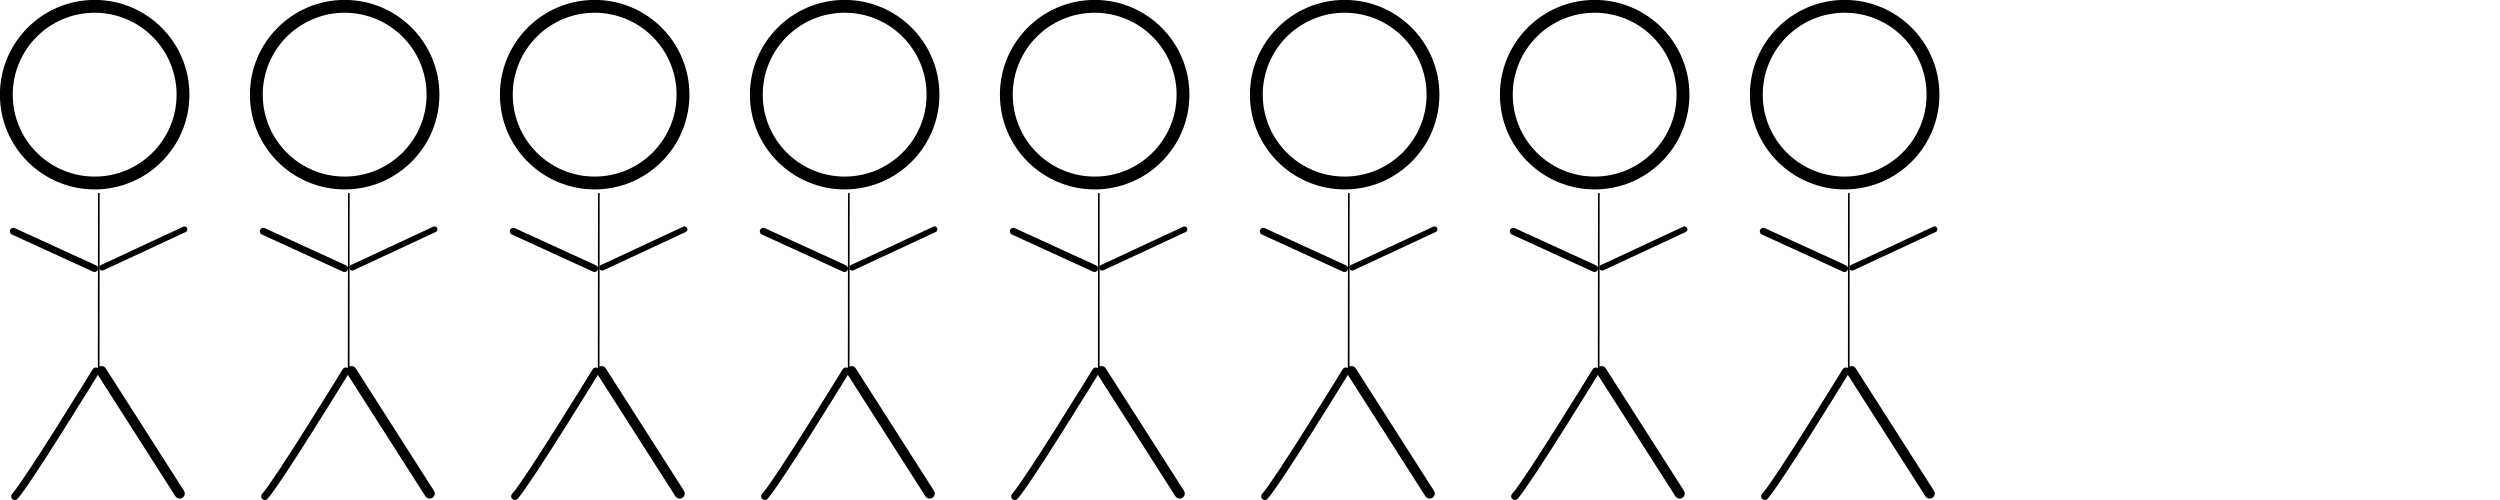
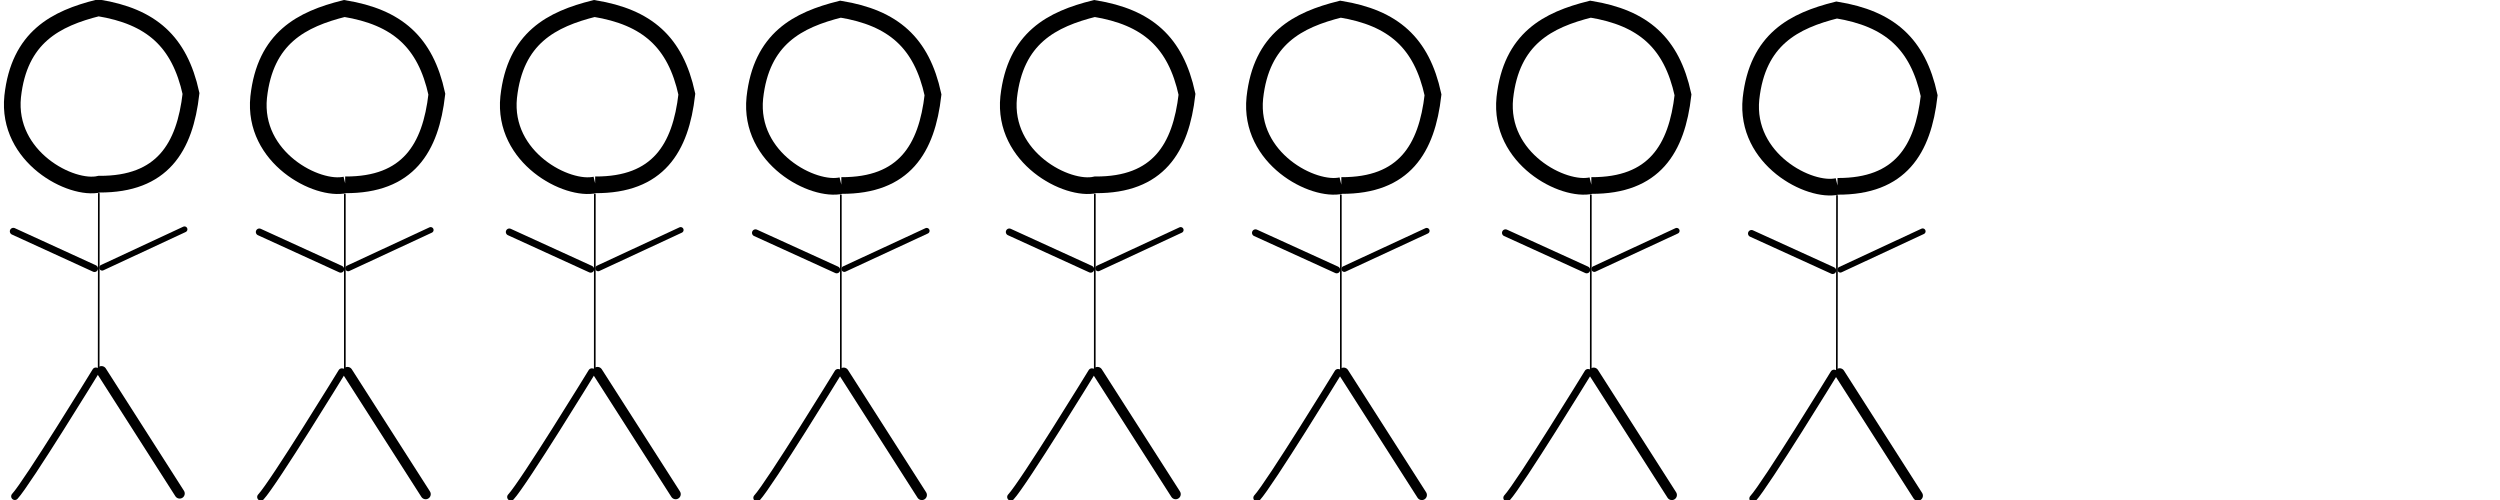
<svg xmlns="http://www.w3.org/2000/svg" width="15mm" height="3mm" viewBox="0 0 15 3" version="1.1" id="svg5912">
  <defs id="defs5909" />
  <g id="layer1">
-     <circle style="fill:none;stroke:#000000;stroke-width:0.077;stroke-linecap:round;stroke-miterlimit:3.8" id="path477" cx="0.568" cy="0.568" r="0.53" />
    <path style="fill:none;stroke:#000000;stroke-width:0.01;stroke-linecap:round;stroke-miterlimit:3.8" d="M 0.593,1.162 0.592,2.211" id="path533" />
    <path style="fill:none;stroke:#000000;stroke-width:0.044;stroke-linecap:round;stroke-miterlimit:3.8" d="M 0.089,2.978 C 0.164,2.897 0.575,2.227 0.575,2.227" id="path535" />
    <path style="fill:none;stroke:#000000;stroke-width:0.061;stroke-linecap:round;stroke-miterlimit:3.8" d="M 1.078,2.961 0.609,2.227" id="path537" />
    <path style="fill:none;stroke:#000000;stroke-width:0.035;stroke-linecap:round;stroke-miterlimit:3.8" d="M 0.613,1.606 1.107,1.376" id="path539" />
    <path style="fill:none;stroke:#000000;stroke-width:0.042;stroke-linecap:round;stroke-miterlimit:3.8" d="M 0.567,1.611 0.08,1.388" id="path541" />
-     <circle style="fill:none;stroke:#000000;stroke-width:0.077;stroke-linecap:round;stroke-miterlimit:3.8" id="path477-1" cx="2.068" cy="0.568" r="0.53" />
-     <path style="fill:none;stroke:#000000;stroke-width:0.01;stroke-linecap:round;stroke-miterlimit:3.8" d="M 2.093,1.162 2.092,2.211" id="path533-2" />
-     <path style="fill:none;stroke:#000000;stroke-width:0.044;stroke-linecap:round;stroke-miterlimit:3.8" d="M 1.589,2.978 C 1.664,2.897 2.075,2.227 2.075,2.227" id="path535-0" />
-     <path style="fill:none;stroke:#000000;stroke-width:0.061;stroke-linecap:round;stroke-miterlimit:3.8" d="M 2.578,2.961 2.109,2.227" id="path537-2" />
-     <path style="fill:none;stroke:#000000;stroke-width:0.035;stroke-linecap:round;stroke-miterlimit:3.8" d="M 2.113,1.606 2.607,1.376" id="path539-2" />
-     <path style="fill:none;stroke:#000000;stroke-width:0.042;stroke-linecap:round;stroke-miterlimit:3.8" d="M 2.067,1.611 1.58,1.388" id="path541-8" />
-     <circle style="fill:none;stroke:#000000;stroke-width:0.077;stroke-linecap:round;stroke-miterlimit:3.8" id="path477-1-0" cx="3.568" cy="0.568" r="0.53" />
-     <path style="fill:none;stroke:#000000;stroke-width:0.01;stroke-linecap:round;stroke-miterlimit:3.8" d="M 3.593,1.162 3.592,2.211" id="path533-2-1" />
-     <path style="fill:none;stroke:#000000;stroke-width:0.044;stroke-linecap:round;stroke-miterlimit:3.8" d="M 3.089,2.978 C 3.164,2.897 3.575,2.227 3.575,2.227" id="path535-0-7" />
-     <path style="fill:none;stroke:#000000;stroke-width:0.061;stroke-linecap:round;stroke-miterlimit:3.8" d="M 4.078,2.961 3.609,2.227" id="path537-2-3" />
-     <path style="fill:none;stroke:#000000;stroke-width:0.035;stroke-linecap:round;stroke-miterlimit:3.8" d="M 3.613,1.606 4.107,1.376" id="path539-2-1" />
-     <path style="fill:none;stroke:#000000;stroke-width:0.042;stroke-linecap:round;stroke-miterlimit:3.8" d="M 3.567,1.611 3.08,1.388" id="path541-8-0" />
-     <circle style="fill:none;stroke:#000000;stroke-width:0.077;stroke-linecap:round;stroke-miterlimit:3.8" id="path477-1-1" cx="5.068" cy="0.568" r="0.53" />
-     <path style="fill:none;stroke:#000000;stroke-width:0.01;stroke-linecap:round;stroke-miterlimit:3.8" d="M 5.093,1.162 5.092,2.211" id="path533-2-2" />
-     <path style="fill:none;stroke:#000000;stroke-width:0.044;stroke-linecap:round;stroke-miterlimit:3.8" d="M 4.589,2.978 C 4.664,2.897 5.075,2.227 5.075,2.227" id="path535-0-2" />
-     <path style="fill:none;stroke:#000000;stroke-width:0.061;stroke-linecap:round;stroke-miterlimit:3.8" d="M 5.578,2.961 5.109,2.227" id="path537-2-39" />
-     <path style="fill:none;stroke:#000000;stroke-width:0.035;stroke-linecap:round;stroke-miterlimit:3.8" d="M 5.113,1.606 5.607,1.376" id="path539-2-9" />
-     <path style="fill:none;stroke:#000000;stroke-width:0.042;stroke-linecap:round;stroke-miterlimit:3.8" d="M 5.067,1.611 4.58,1.388" id="path541-8-7" />
-     <circle style="fill:none;stroke:#000000;stroke-width:0.077;stroke-linecap:round;stroke-miterlimit:3.8" id="path477-6" cx="6.568" cy="0.568" r="0.53" />
-     <path style="fill:none;stroke:#000000;stroke-width:0.01;stroke-linecap:round;stroke-miterlimit:3.8" d="m 6.593,1.162 -4.39e-4,1.049" id="path533-26" />
-     <path style="fill:none;stroke:#000000;stroke-width:0.044;stroke-linecap:round;stroke-miterlimit:3.8" d="M 6.089,2.978 C 6.164,2.897 6.575,2.227 6.575,2.227" id="path535-4" />
-     <path style="fill:none;stroke:#000000;stroke-width:0.061;stroke-linecap:round;stroke-miterlimit:3.8" d="M 7.078,2.961 6.609,2.227" id="path537-5" />
-     <path style="fill:none;stroke:#000000;stroke-width:0.035;stroke-linecap:round;stroke-miterlimit:3.8" d="M 6.613,1.606 7.107,1.376" id="path539-6" />
-     <path style="fill:none;stroke:#000000;stroke-width:0.042;stroke-linecap:round;stroke-miterlimit:3.8" d="M 6.567,1.611 6.08,1.388" id="path541-87" />
-     <circle style="fill:none;stroke:#000000;stroke-width:0.077;stroke-linecap:round;stroke-miterlimit:3.8" id="path477-1-9" cx="8.068" cy="0.568" r="0.53" />
-     <path style="fill:none;stroke:#000000;stroke-width:0.01;stroke-linecap:round;stroke-miterlimit:3.8" d="M 8.093,1.162 8.092,2.211" id="path533-2-0" />
-     <path style="fill:none;stroke:#000000;stroke-width:0.044;stroke-linecap:round;stroke-miterlimit:3.8" d="M 7.589,2.978 C 7.664,2.897 8.075,2.227 8.075,2.227" id="path535-0-8" />
-     <path style="fill:none;stroke:#000000;stroke-width:0.061;stroke-linecap:round;stroke-miterlimit:3.8" d="M 8.578,2.961 8.109,2.227" id="path537-2-4" />
-     <path style="fill:none;stroke:#000000;stroke-width:0.035;stroke-linecap:round;stroke-miterlimit:3.8" d="M 8.113,1.606 8.607,1.376" id="path539-2-5" />
-     <path style="fill:none;stroke:#000000;stroke-width:0.042;stroke-linecap:round;stroke-miterlimit:3.8" d="M 8.067,1.611 7.58,1.388" id="path541-8-4" />
-     <circle style="fill:none;stroke:#000000;stroke-width:0.077;stroke-linecap:round;stroke-miterlimit:3.8" id="path477-1-0-7" cx="9.568" cy="0.568" r="0.53" />
-     <path style="fill:none;stroke:#000000;stroke-width:0.01;stroke-linecap:round;stroke-miterlimit:3.8" d="M 9.593,1.162 9.592,2.211" id="path533-2-1-1" />
-     <path style="fill:none;stroke:#000000;stroke-width:0.044;stroke-linecap:round;stroke-miterlimit:3.8" d="M 9.089,2.978 C 9.164,2.897 9.575,2.227 9.575,2.227" id="path535-0-7-5" />
-     <path style="fill:none;stroke:#000000;stroke-width:0.061;stroke-linecap:round;stroke-miterlimit:3.8" d="M 10.078,2.961 9.609,2.227" id="path537-2-3-1" />
-     <path style="fill:none;stroke:#000000;stroke-width:0.035;stroke-linecap:round;stroke-miterlimit:3.8" d="M 9.613,1.606 10.107,1.376" id="path539-2-1-1" />
-     <path style="fill:none;stroke:#000000;stroke-width:0.042;stroke-linecap:round;stroke-miterlimit:3.8" d="M 9.567,1.611 9.08,1.388" id="path541-8-0-6" />
-     <circle style="fill:none;stroke:#000000;stroke-width:0.077;stroke-linecap:round;stroke-miterlimit:3.8" id="path477-1-1-4" cx="11.068" cy="0.568" r="0.53" />
-     <path style="fill:none;stroke:#000000;stroke-width:0.01;stroke-linecap:round;stroke-miterlimit:3.8" d="m 11.093,1.162 -4.39e-4,1.049" id="path533-2-2-6" />
-     <path style="fill:none;stroke:#000000;stroke-width:0.044;stroke-linecap:round;stroke-miterlimit:3.8" d="m 10.589,2.978 c 0.075,-0.081 0.486,-0.751 0.486,-0.751" id="path535-0-2-0" />
-     <path style="fill:none;stroke:#000000;stroke-width:0.061;stroke-linecap:round;stroke-miterlimit:3.8" d="M 11.578,2.961 11.109,2.227" id="path537-2-39-7" />
-     <path style="fill:none;stroke:#000000;stroke-width:0.035;stroke-linecap:round;stroke-miterlimit:3.8" d="M 11.113,1.606 11.607,1.376" id="path539-2-9-5" />
-     <path style="fill:none;stroke:#000000;stroke-width:0.042;stroke-linecap:round;stroke-miterlimit:3.8" d="M 11.067,1.611 10.58,1.388" id="path541-8-7-3" />
+     <path style="opacity:1;fill:none;stroke:#000000;stroke-width:0.1;stroke-linecap:round;stroke-miterlimit:3.8;stroke-dasharray:none;stroke-opacity:1" d="M 0.596,1.105 C 0.428,1.145 0.039,0.943 0.076,0.579 0.115,0.222 0.335,0.111 0.59,0.047 0.908,0.099 1.077,0.248 1.146,0.561 1.109,0.885 0.974,1.107 0.596,1.105 Z" id="path10987" />
+     <path style="fill:none;stroke:#000000;stroke-width:0.01;stroke-linecap:round;stroke-miterlimit:3.8" d="M 2.069,1.167 2.069,2.216" id="path533-7" />
+     <path style="fill:none;stroke:#000000;stroke-width:0.044;stroke-linecap:round;stroke-miterlimit:3.8" d="M 1.565,2.982 C 1.641,2.901 2.051,2.232 2.051,2.232" id="path535-0" />
+     <path style="fill:none;stroke:#000000;stroke-width:0.061;stroke-linecap:round;stroke-miterlimit:3.8" d="M 2.554,2.965 2.085,2.232" id="path537-9" />
+     <path style="fill:none;stroke:#000000;stroke-width:0.035;stroke-linecap:round;stroke-miterlimit:3.8" d="M 2.089,1.61 2.584,1.38" id="path539-5" />
+     <path style="fill:none;stroke:#000000;stroke-width:0.042;stroke-linecap:round;stroke-miterlimit:3.8" d="M 2.044,1.615 1.556,1.392" id="path541-7" />
+     <path style="fill:none;stroke:#000000;stroke-width:0.1;stroke-linecap:round;stroke-miterlimit:3.8;stroke-dasharray:none;stroke-opacity:1" d="M 2.073,1.109 C 1.904,1.149 1.515,0.947 1.552,0.583 c 0.039,-0.357 0.259,-0.468 0.514,-0.532 0.317,0.052 0.487,0.201 0.555,0.514 -0.037,0.324 -0.172,0.546 -0.55,0.544 z" id="path10987-5" />
+     <path style="fill:none;stroke:#000000;stroke-width:0.01;stroke-linecap:round;stroke-miterlimit:3.8" d="m 3.569,1.167 -4.39e-4,1.049" id="path533-5" />
+     <path style="fill:none;stroke:#000000;stroke-width:0.044;stroke-linecap:round;stroke-miterlimit:3.8" d="M 3.065,2.982 C 3.141,2.901 3.551,2.232 3.551,2.232" id="path535-1" />
+     <path style="fill:none;stroke:#000000;stroke-width:0.061;stroke-linecap:round;stroke-miterlimit:3.8" d="M 4.054,2.965 3.585,2.232" id="path537-96" />
+     <path style="fill:none;stroke:#000000;stroke-width:0.035;stroke-linecap:round;stroke-miterlimit:3.8" d="M 3.589,1.61 4.084,1.38" id="path539-2" />
+     <path style="fill:none;stroke:#000000;stroke-width:0.042;stroke-linecap:round;stroke-miterlimit:3.8" d="M 3.544,1.615 3.056,1.392" id="path541-1" />
+     <path style="fill:none;stroke:#000000;stroke-width:0.1;stroke-linecap:round;stroke-miterlimit:3.8;stroke-dasharray:none;stroke-opacity:1" d="M 3.573,1.109 C 3.404,1.149 3.015,0.947 3.052,0.583 c 0.039,-0.357 0.259,-0.468 0.514,-0.532 0.317,0.052 0.487,0.201 0.555,0.514 -0.037,0.324 -0.172,0.546 -0.55,0.544 z" id="path10987-0" />
+     <path style="fill:none;stroke:#000000;stroke-width:0.01;stroke-linecap:round;stroke-miterlimit:3.8" d="M 5.045,1.171 5.045,2.22" id="path533-7-3" />
+     <path style="fill:none;stroke:#000000;stroke-width:0.044;stroke-linecap:round;stroke-miterlimit:3.8" d="M 4.542,2.987 C 4.617,2.906 5.028,2.236 5.028,2.236" id="path535-0-4" />
+     <path style="fill:none;stroke:#000000;stroke-width:0.061;stroke-linecap:round;stroke-miterlimit:3.8" d="M 5.531,2.97 5.062,2.236" id="path537-9-0" />
+     <path style="fill:none;stroke:#000000;stroke-width:0.035;stroke-linecap:round;stroke-miterlimit:3.8" d="M 5.066,1.614 5.56,1.385" id="path539-5-6" />
+     <path style="fill:none;stroke:#000000;stroke-width:0.042;stroke-linecap:round;stroke-miterlimit:3.8" d="M 5.02,1.619 4.533,1.397" id="path541-7-3" />
+     <path style="fill:none;stroke:#000000;stroke-width:0.1;stroke-linecap:round;stroke-miterlimit:3.8;stroke-dasharray:none;stroke-opacity:1" d="M 5.049,1.113 C 4.881,1.153 4.492,0.952 4.529,0.587 c 0.039,-0.357 0.259,-0.468 0.514,-0.532 0.317,0.052 0.487,0.201 0.555,0.514 -0.037,0.324 -0.172,0.546 -0.55,0.544 z" id="path10987-5-4" />
+     <path style="fill:none;stroke:#000000;stroke-width:0.01;stroke-linecap:round;stroke-miterlimit:3.8" d="m 6.569,1.167 -4.39e-4,1.049" id="path533-6" />
+     <path style="fill:none;stroke:#000000;stroke-width:0.044;stroke-linecap:round;stroke-miterlimit:3.8" d="M 6.065,2.982 C 6.141,2.901 6.551,2.232 6.551,2.232" id="path535-6" />
+     <path style="fill:none;stroke:#000000;stroke-width:0.061;stroke-linecap:round;stroke-miterlimit:3.8" d="M 7.054,2.965 6.585,2.232" id="path537-6" />
+     <path style="fill:none;stroke:#000000;stroke-width:0.035;stroke-linecap:round;stroke-miterlimit:3.8" d="M 6.589,1.61 7.084,1.38" id="path539-22" />
+     <path style="fill:none;stroke:#000000;stroke-width:0.042;stroke-linecap:round;stroke-miterlimit:3.8" d="M 6.544,1.615 6.056,1.392" id="path541-9" />
+     <path style="fill:none;stroke:#000000;stroke-width:0.1;stroke-linecap:round;stroke-miterlimit:3.8;stroke-dasharray:none;stroke-opacity:1" d="M 6.573,1.109 C 6.404,1.149 6.015,0.947 6.052,0.583 6.092,0.226 6.312,0.115 6.567,0.051 6.884,0.103 7.054,0.252 7.122,0.566 7.085,0.889 6.95,1.111 6.573,1.109 Z" id="path10987-2" />
+     <path style="fill:none;stroke:#000000;stroke-width:0.01;stroke-linecap:round;stroke-miterlimit:3.8" d="M 8.045,1.171 8.045,2.22" id="path533-7-2" />
+     <path style="fill:none;stroke:#000000;stroke-width:0.044;stroke-linecap:round;stroke-miterlimit:3.8" d="M 7.542,2.987 C 7.617,2.906 8.028,2.236 8.028,2.236" id="path535-0-9" />
+     <path style="fill:none;stroke:#000000;stroke-width:0.061;stroke-linecap:round;stroke-miterlimit:3.8" d="M 8.531,2.97 8.062,2.236" id="path537-9-4" />
+     <path style="fill:none;stroke:#000000;stroke-width:0.035;stroke-linecap:round;stroke-miterlimit:3.8" d="M 8.066,1.614 8.56,1.385" id="path539-5-3" />
+     <path style="fill:none;stroke:#000000;stroke-width:0.042;stroke-linecap:round;stroke-miterlimit:3.8" d="M 8.02,1.619 7.533,1.397" id="path541-7-8" />
+     <path style="fill:none;stroke:#000000;stroke-width:0.1;stroke-linecap:round;stroke-miterlimit:3.8;stroke-dasharray:none;stroke-opacity:1" d="M 8.049,1.113 C 7.881,1.153 7.492,0.952 7.529,0.587 7.568,0.23 7.788,0.119 8.043,0.055 c 0.317,0.052 0.487,0.201 0.555,0.514 -0.037,0.324 -0.172,0.546 -0.55,0.544 z" id="path10987-5-6" />
+     <path style="fill:none;stroke:#000000;stroke-width:0.01;stroke-linecap:round;stroke-miterlimit:3.8" d="m 9.545,1.171 -4.39e-4,1.049" id="path533-5-4" />
+     <path style="fill:none;stroke:#000000;stroke-width:0.044;stroke-linecap:round;stroke-miterlimit:3.8" d="M 9.042,2.987 C 9.117,2.906 9.528,2.236 9.528,2.236" id="path535-1-3" />
+     <path style="fill:none;stroke:#000000;stroke-width:0.061;stroke-linecap:round;stroke-miterlimit:3.8" d="M 10.031,2.97 9.562,2.236" id="path537-96-1" />
+     <path style="fill:none;stroke:#000000;stroke-width:0.035;stroke-linecap:round;stroke-miterlimit:3.8" d="M 9.566,1.614 10.06,1.385" id="path539-2-0" />
+     <path style="fill:none;stroke:#000000;stroke-width:0.042;stroke-linecap:round;stroke-miterlimit:3.8" d="M 9.52,1.619 9.033,1.397" id="path541-1-0" />
+     <path style="fill:none;stroke:#000000;stroke-width:0.1;stroke-linecap:round;stroke-miterlimit:3.8;stroke-dasharray:none;stroke-opacity:1" d="M 9.549,1.113 C 9.381,1.153 8.992,0.952 9.029,0.587 9.068,0.23 9.288,0.119 9.543,0.055 c 0.317,0.052 0.487,0.201 0.555,0.514 -0.037,0.324 -0.172,0.546 -0.55,0.544 z" id="path10987-0-5" />
+     <path style="fill:none;stroke:#000000;stroke-width:0.01;stroke-linecap:round;stroke-miterlimit:3.8" d="M 11.022,1.175 11.021,2.224" id="path533-7-3-0" />
+     <path style="fill:none;stroke:#000000;stroke-width:0.044;stroke-linecap:round;stroke-miterlimit:3.8" d="m 10.518,2.991 c 0.075,-0.081 0.486,-0.751 0.486,-0.751" id="path535-0-4-8" />
+     <path style="fill:none;stroke:#000000;stroke-width:0.061;stroke-linecap:round;stroke-miterlimit:3.8" d="M 11.507,2.974 11.038,2.24" id="path537-9-0-4" />
+     <path style="fill:none;stroke:#000000;stroke-width:0.035;stroke-linecap:round;stroke-miterlimit:3.8" d="m 11.042,1.618 0.494,-0.23" id="path539-5-6-8" />
+     <path style="fill:none;stroke:#000000;stroke-width:0.042;stroke-linecap:round;stroke-miterlimit:3.8" d="M 10.996,1.623 10.509,1.401" id="path541-7-3-5" />
+     <path style="fill:none;stroke:#000000;stroke-width:0.1;stroke-linecap:round;stroke-miterlimit:3.8;stroke-dasharray:none;stroke-opacity:1" d="m 11.026,1.118 c -0.168,0.04 -0.557,-0.162 -0.52,-0.526 0.039,-0.357 0.259,-0.468 0.514,-0.532 0.317,0.052 0.487,0.201 0.555,0.514 -0.037,0.324 -0.172,0.546 -0.55,0.544 z" id="path10987-5-4-5" />
  </g>
</svg>
